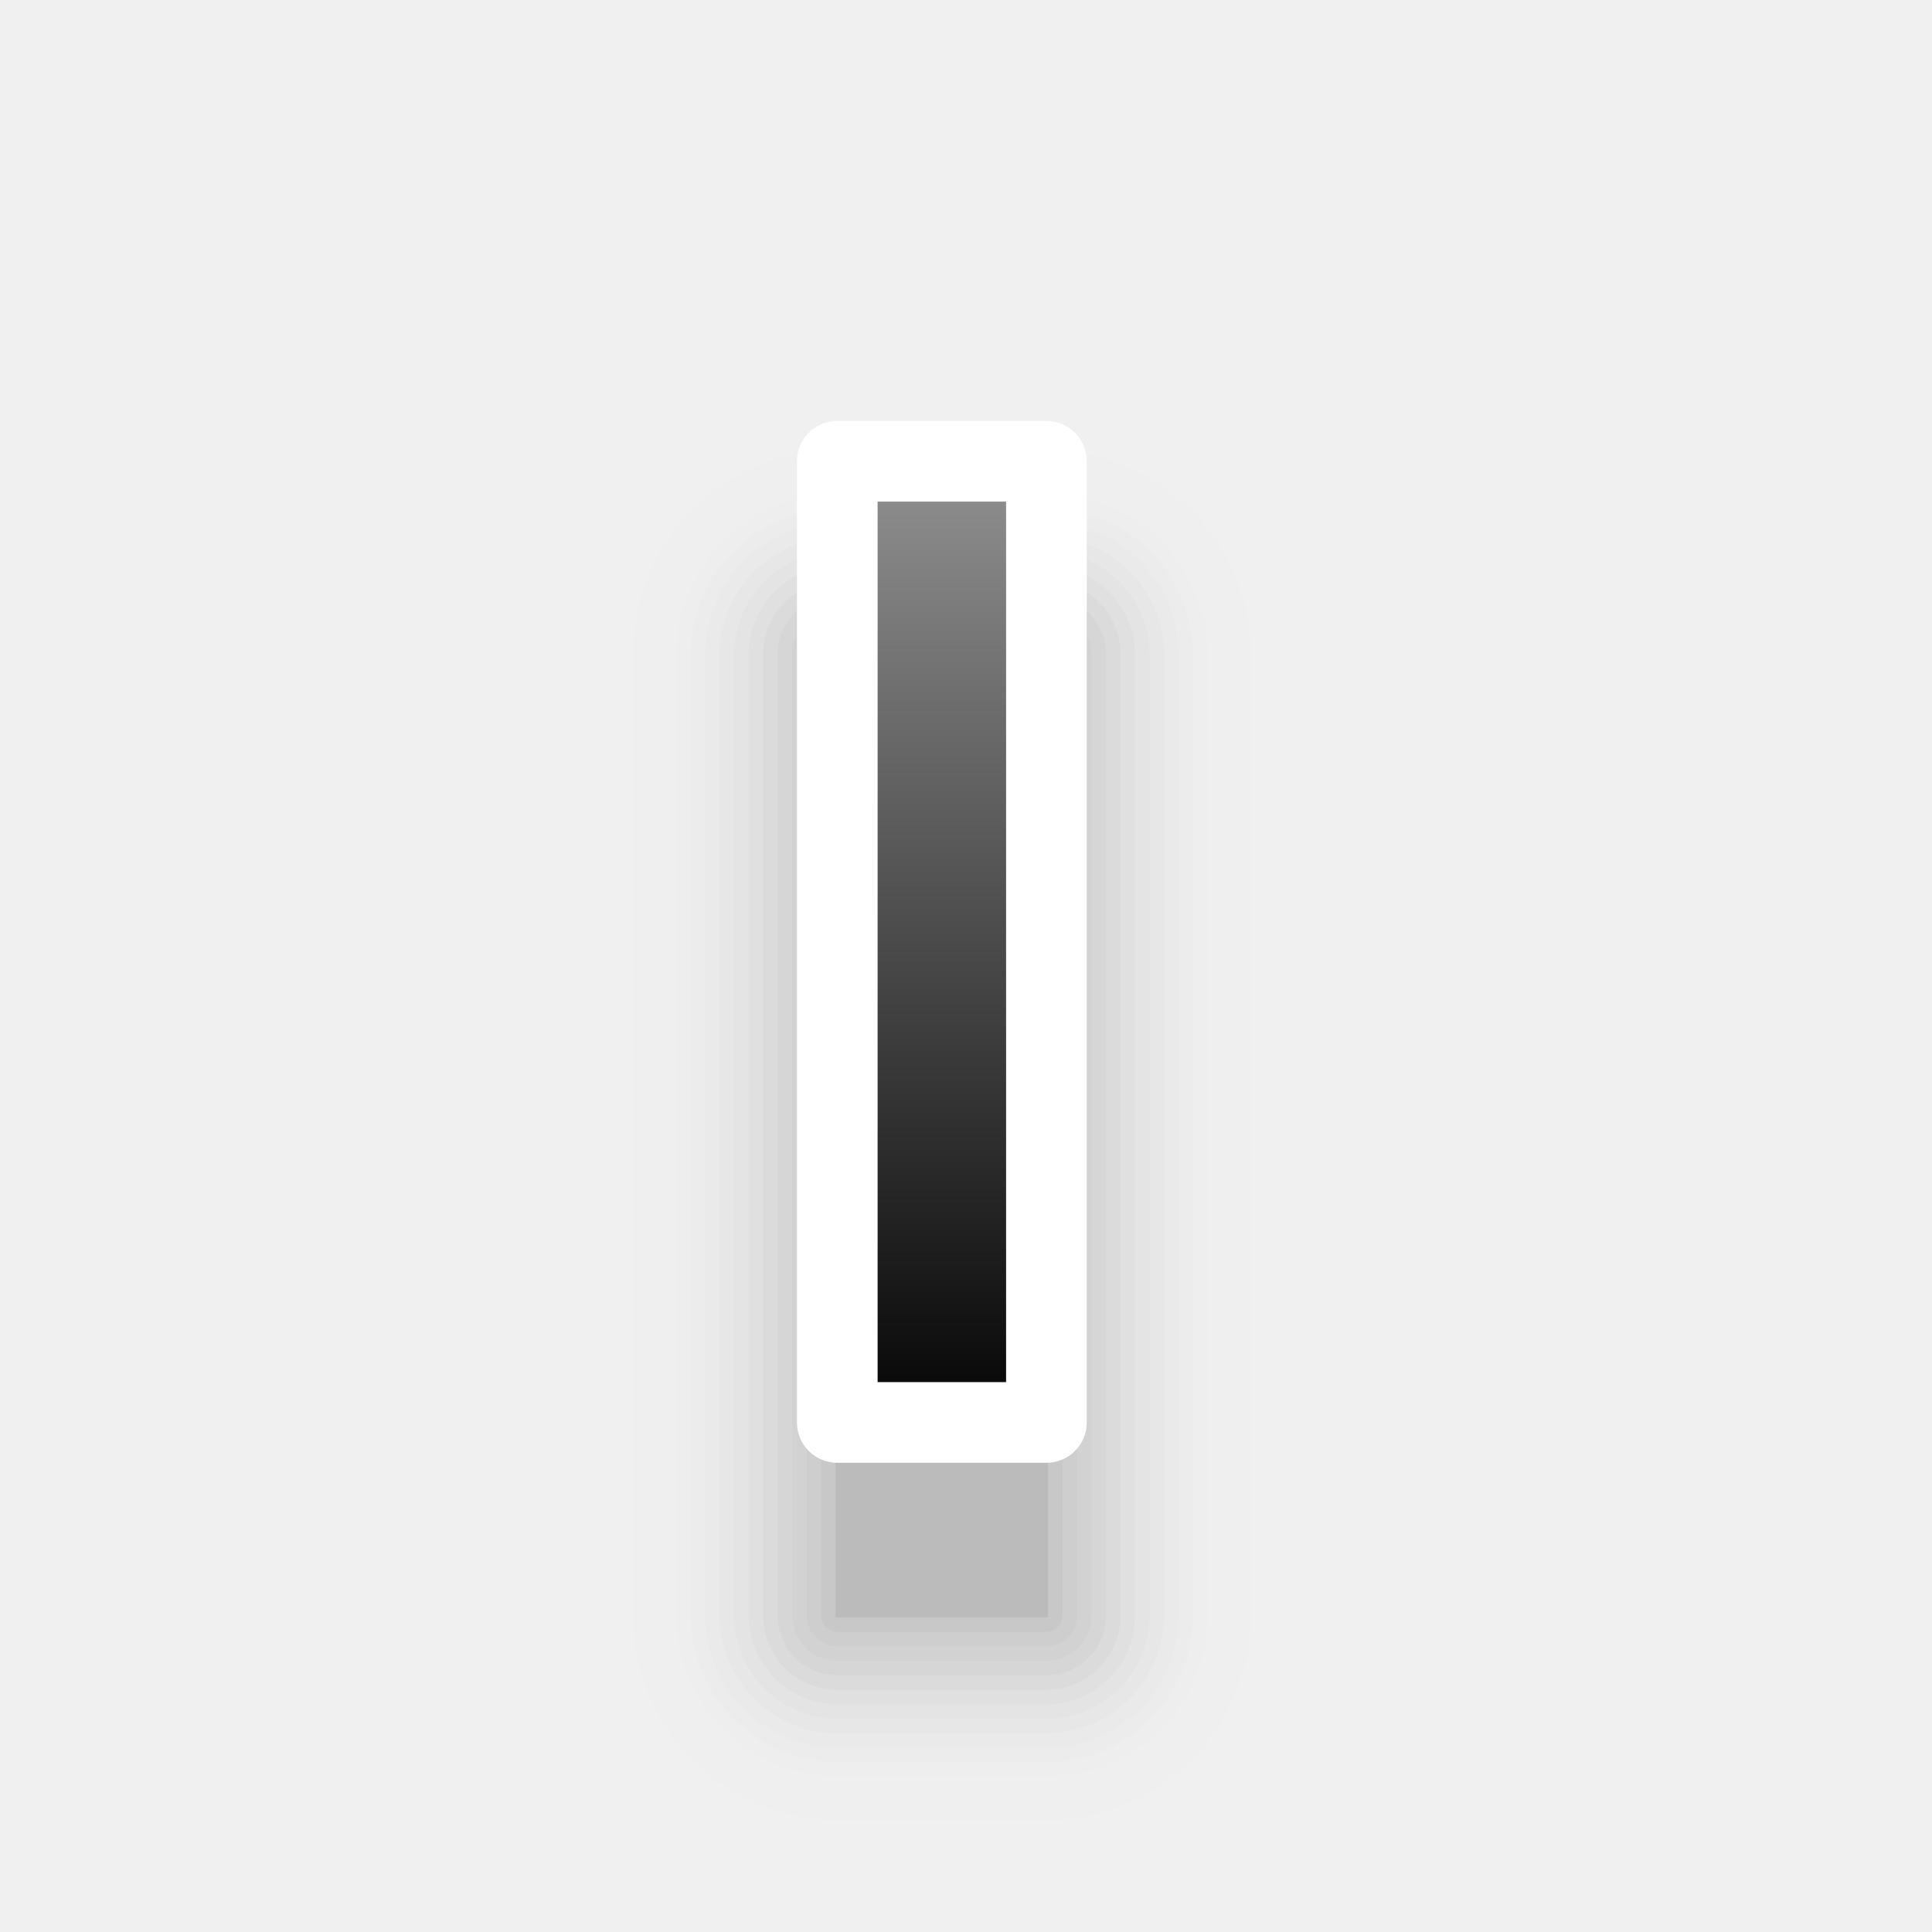
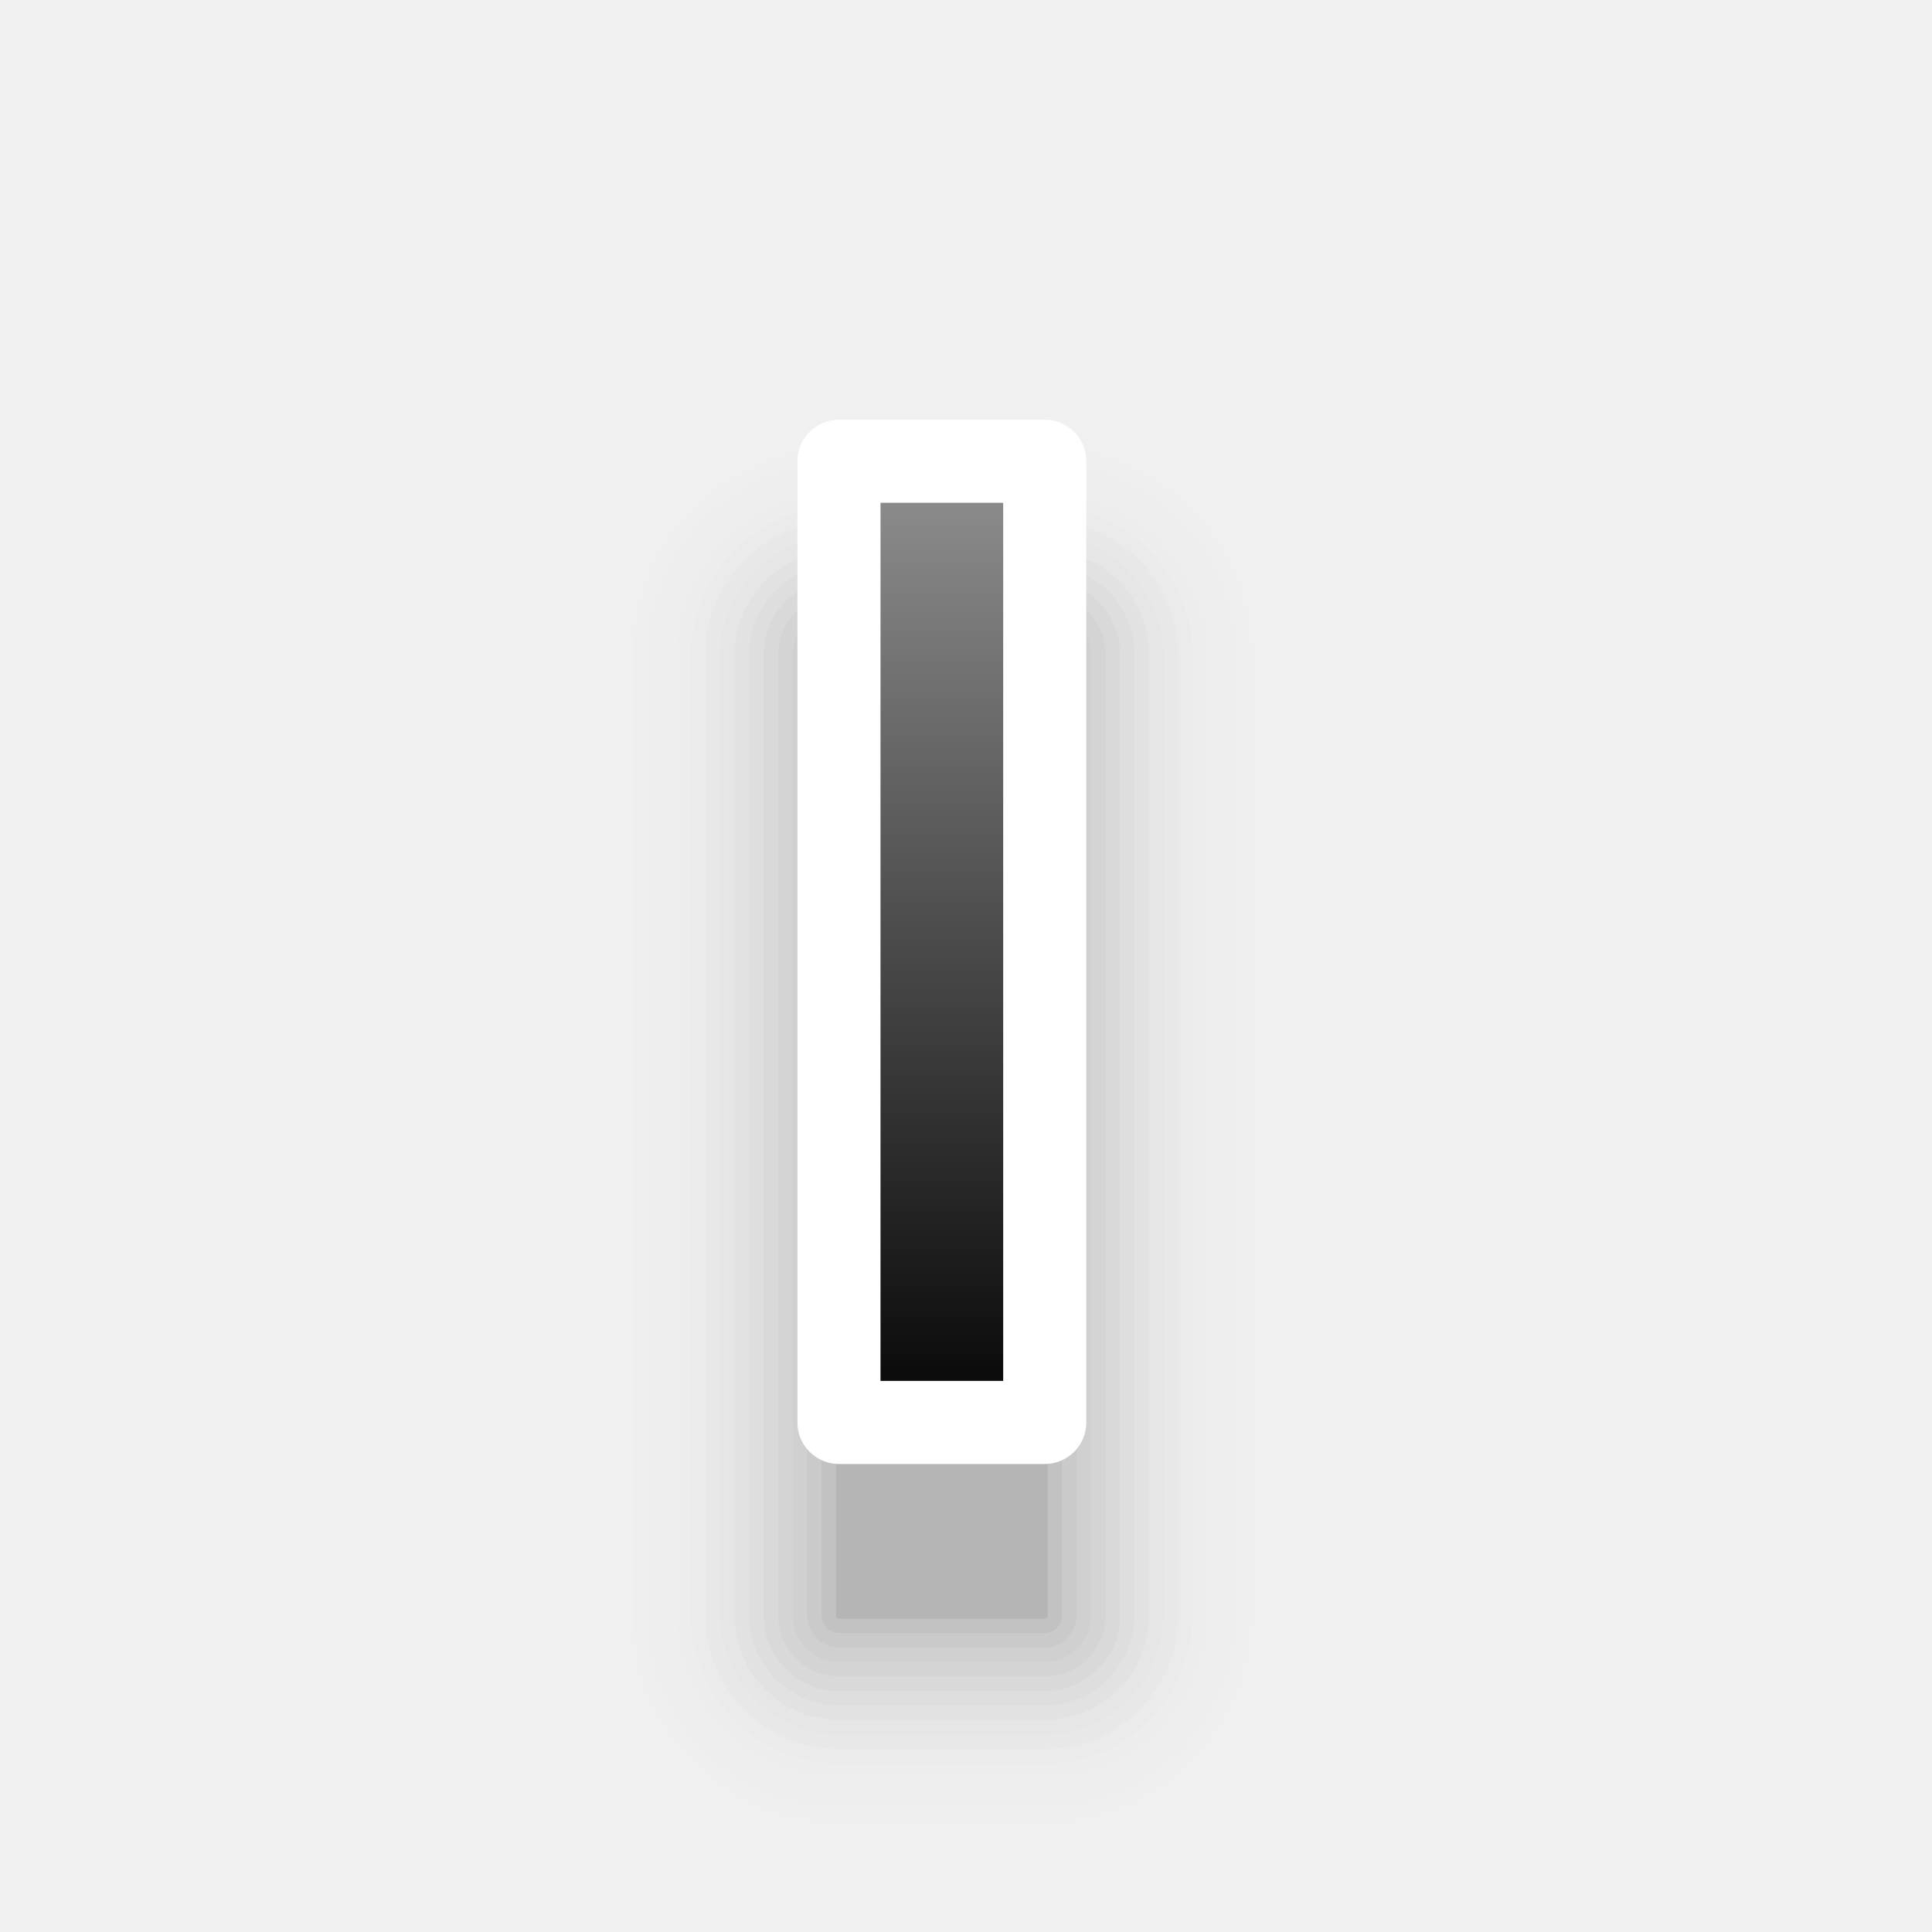
<svg xmlns="http://www.w3.org/2000/svg" width="40" height="40" viewBox="0 0 40 40">
  <linearGradient id="body" x1="0" y1="0" x2="0" y2="1">
    <stop offset="0" stop-color="#909090" />
    <stop offset="1" stop-color="#050505" />
  </linearGradient>
  <linearGradient id="glyph" x1="0" y1="0" x2="0" y2="1">
    <stop offset="0" stop-color="#909090" />
    <stop offset="1" stop-color="#050505" />
  </linearGradient>
-   <g transform="translate(0 4.0)" fill="#000" stroke="#000" stroke-linejoin="round" fill-rule="evenodd">
-     <g opacity="0.067" stroke-width="0.07">
-       <path d="M17.335 9.55L21.665 9.55L21.665 29.45L17.335 29.45Z" />
+   <g transform="translate(0 4.0)" opacity="0.248" fill="#000" fill-rule="evenodd" stroke-linejoin="round">
+     <g opacity="1.000">
+       <path d="M17.37 9.55L21.63 9.55L21.63 29.45L17.37 29.45Z" />
+       <path d="M17.37 9.55L21.63 9.55L21.63 29.45L17.37 29.45Z" fill="none" stroke="#000" stroke-width="0.12" />
    </g>
-     <g opacity="0.044" stroke-width="0.67">
-       <path d="M17.335 9.55L21.665 9.55L21.665 29.45L17.335 29.45Z" />
+     <g opacity="0.407">
+       <path d="M17.37 9.55L21.63 9.55L21.63 29.45L17.37 29.45Z" />
+       <path d="M17.37 9.55L21.63 9.55L21.63 29.45L17.37 29.45Z" fill="none" stroke="#000" stroke-width="0.72" />
    </g>
-     <g opacity="0.025" stroke-width="1.27">
-       <path d="M17.335 9.55L21.665 9.55L21.665 29.45L17.335 29.45Z" />
+     <g opacity="0.192">
+       <path d="M17.37 9.55L21.63 9.55L21.63 29.45L17.37 29.45Z" />
+       <path d="M17.37 9.55L21.63 9.55L21.63 29.45L17.37 29.45Z" fill="none" stroke="#000" stroke-width="1.32" />
    </g>
-     <g opacity="0.019" stroke-width="1.87">
-       <path d="M17.335 9.55L21.665 9.55L21.665 29.45L17.335 29.45Z" />
+     <g opacity="0.129">
+       <path d="M17.37 9.55L21.63 9.55L21.63 29.45L17.37 29.45Z" />
+       <path d="M17.37 9.55L21.63 9.55L21.63 29.45L17.37 29.45Z" fill="none" stroke="#000" stroke-width="1.92" />
    </g>
-     <g opacity="0.022" stroke-width="2.47">
-       <path d="M17.335 9.55L21.665 9.55L21.665 29.45L17.335 29.45Z" />
+     <g opacity="0.133">
+       <path d="M17.37 9.55L21.63 9.55L21.63 29.45L17.37 29.45Z" />
+       <path d="M17.37 9.55L21.63 9.55L21.63 29.45L17.37 29.45Z" fill="none" stroke="#000" stroke-width="2.52" />
    </g>
-     <g opacity="0.023" stroke-width="3.07">
-       <path d="M17.335 9.55L21.665 9.55L21.665 29.45L17.335 29.45Z" />
+     <g opacity="0.124">
+       <path d="M17.37 9.55L21.63 9.55L21.63 29.45L17.37 29.45Z" />
+       <path d="M17.37 9.55L21.63 9.55L21.63 29.45L17.37 29.45Z" fill="none" stroke="#000" stroke-width="3.12" />
    </g>
-     <g opacity="0.019" stroke-width="3.67">
-       <path d="M17.335 9.55L21.665 9.55L21.665 29.45L17.335 29.45Z" />
+     <g opacity="0.095">
+       <path d="M17.37 9.55L21.63 9.55L21.63 29.45L17.37 29.45Z" />
+       <path d="M17.37 9.55L21.63 9.55L21.63 29.45L17.37 29.45Z" fill="none" stroke="#000" stroke-width="3.72" />
    </g>
-     <g opacity="0.015" stroke-width="4.27">
-       <path d="M17.335 9.55L21.665 9.55L21.665 29.45L17.335 29.45Z" />
+     <g opacity="0.071">
+       <path d="M17.37 9.55L21.63 9.55L21.63 29.45L17.37 29.45Z" />
+       <path d="M17.37 9.55L21.63 9.55L21.63 29.45L17.37 29.45Z" fill="none" stroke="#000" stroke-width="4.32" />
    </g>
-     <g opacity="0.013" stroke-width="4.87">
-       <path d="M17.335 9.55L21.665 9.55L21.665 29.45L17.335 29.45Z" />
+     <g opacity="0.058">
+       <path d="M17.37 9.55L21.63 9.55L21.63 29.45L17.37 29.45Z" />
+       <path d="M17.37 9.55L21.63 9.55L21.63 29.45L17.37 29.45Z" fill="none" stroke="#000" stroke-width="4.92" />
    </g>
-     <g opacity="0.011" stroke-width="5.47">
-       <path d="M17.335 9.55L21.665 9.55L21.665 29.45L17.335 29.45Z" />
+     <g opacity="0.048">
+       <path d="M17.37 9.55L21.63 9.55L21.63 29.45L17.37 29.45Z" />
+       <path d="M17.37 9.55L21.63 9.55L21.63 29.45L17.37 29.45Z" fill="none" stroke="#000" stroke-width="5.52" />
    </g>
-     <g opacity="0.008" stroke-width="6.07">
-       <path d="M17.335 9.55L21.665 9.55L21.665 29.45L17.335 29.45Z" />
+     <g opacity="0.034">
+       <path d="M17.37 9.55L21.63 9.55L21.63 29.45L17.37 29.45Z" />
+       <path d="M17.37 9.55L21.63 9.55L21.63 29.45L17.37 29.45Z" fill="none" stroke="#000" stroke-width="6.12" />
    </g>
-     <g opacity="0.004" stroke-width="6.67">
-       <path d="M17.335 9.55L21.665 9.55L21.665 29.45L17.335 29.45Z" />
+     <g opacity="0.017">
+       <path d="M17.37 9.55L21.63 9.55L21.63 29.45L17.37 29.45Z" />
+       <path d="M17.37 9.55L21.63 9.55L21.63 29.45L17.37 29.45Z" fill="none" stroke="#000" stroke-width="6.72" />
    </g>
-     <g opacity="0.003" stroke-width="7.27">
-       <path d="M17.335 9.55L21.665 9.55L21.665 29.45L17.335 29.45Z" />
+     <g opacity="0.012">
+       <path d="M17.37 9.55L21.63 9.55L21.63 29.45L17.37 29.45Z" />
+       <path d="M17.37 9.55L21.63 9.55L21.63 29.45L17.37 29.45Z" fill="none" stroke="#000" stroke-width="7.32" />
    </g>
-     <g opacity="0.003" stroke-width="7.87">
-       <path d="M17.335 9.55L21.665 9.55L21.665 29.45L17.335 29.45Z" />
+     <g opacity="0.012">
+       <path d="M17.37 9.55L21.63 9.55L21.63 29.45L17.37 29.45Z" />
+       <path d="M17.37 9.55L21.63 9.55L21.63 29.45L17.37 29.45Z" fill="none" stroke="#000" stroke-width="7.92" />
    </g>
-     <g opacity="0.004" stroke-width="8.47">
-       <path d="M17.335 9.55L21.665 9.55L21.665 29.45L17.335 29.45Z" />
+     <g opacity="0.016">
+       <path d="M17.37 9.55L21.63 9.55L21.63 29.45L17.37 29.45Z" />
+       <path d="M17.37 9.55L21.63 9.55L21.63 29.45L17.37 29.45Z" fill="none" stroke="#000" stroke-width="8.52" />
    </g>
  </g>
-   <path d="M17.335 9.55L21.665 9.55L21.665 29.45L17.335 29.45Z" fill="url(#body)" fill-rule="evenodd" stroke="#ffffff" stroke-width="1.67" stroke-linejoin="round" />
+   <path d="M17.37 9.55L21.63 9.55L21.63 29.45L17.37 29.45Z" fill="url(#body)" fill-rule="evenodd" stroke="#ffffff" stroke-width="1.72" stroke-linejoin="round" />
</svg>
